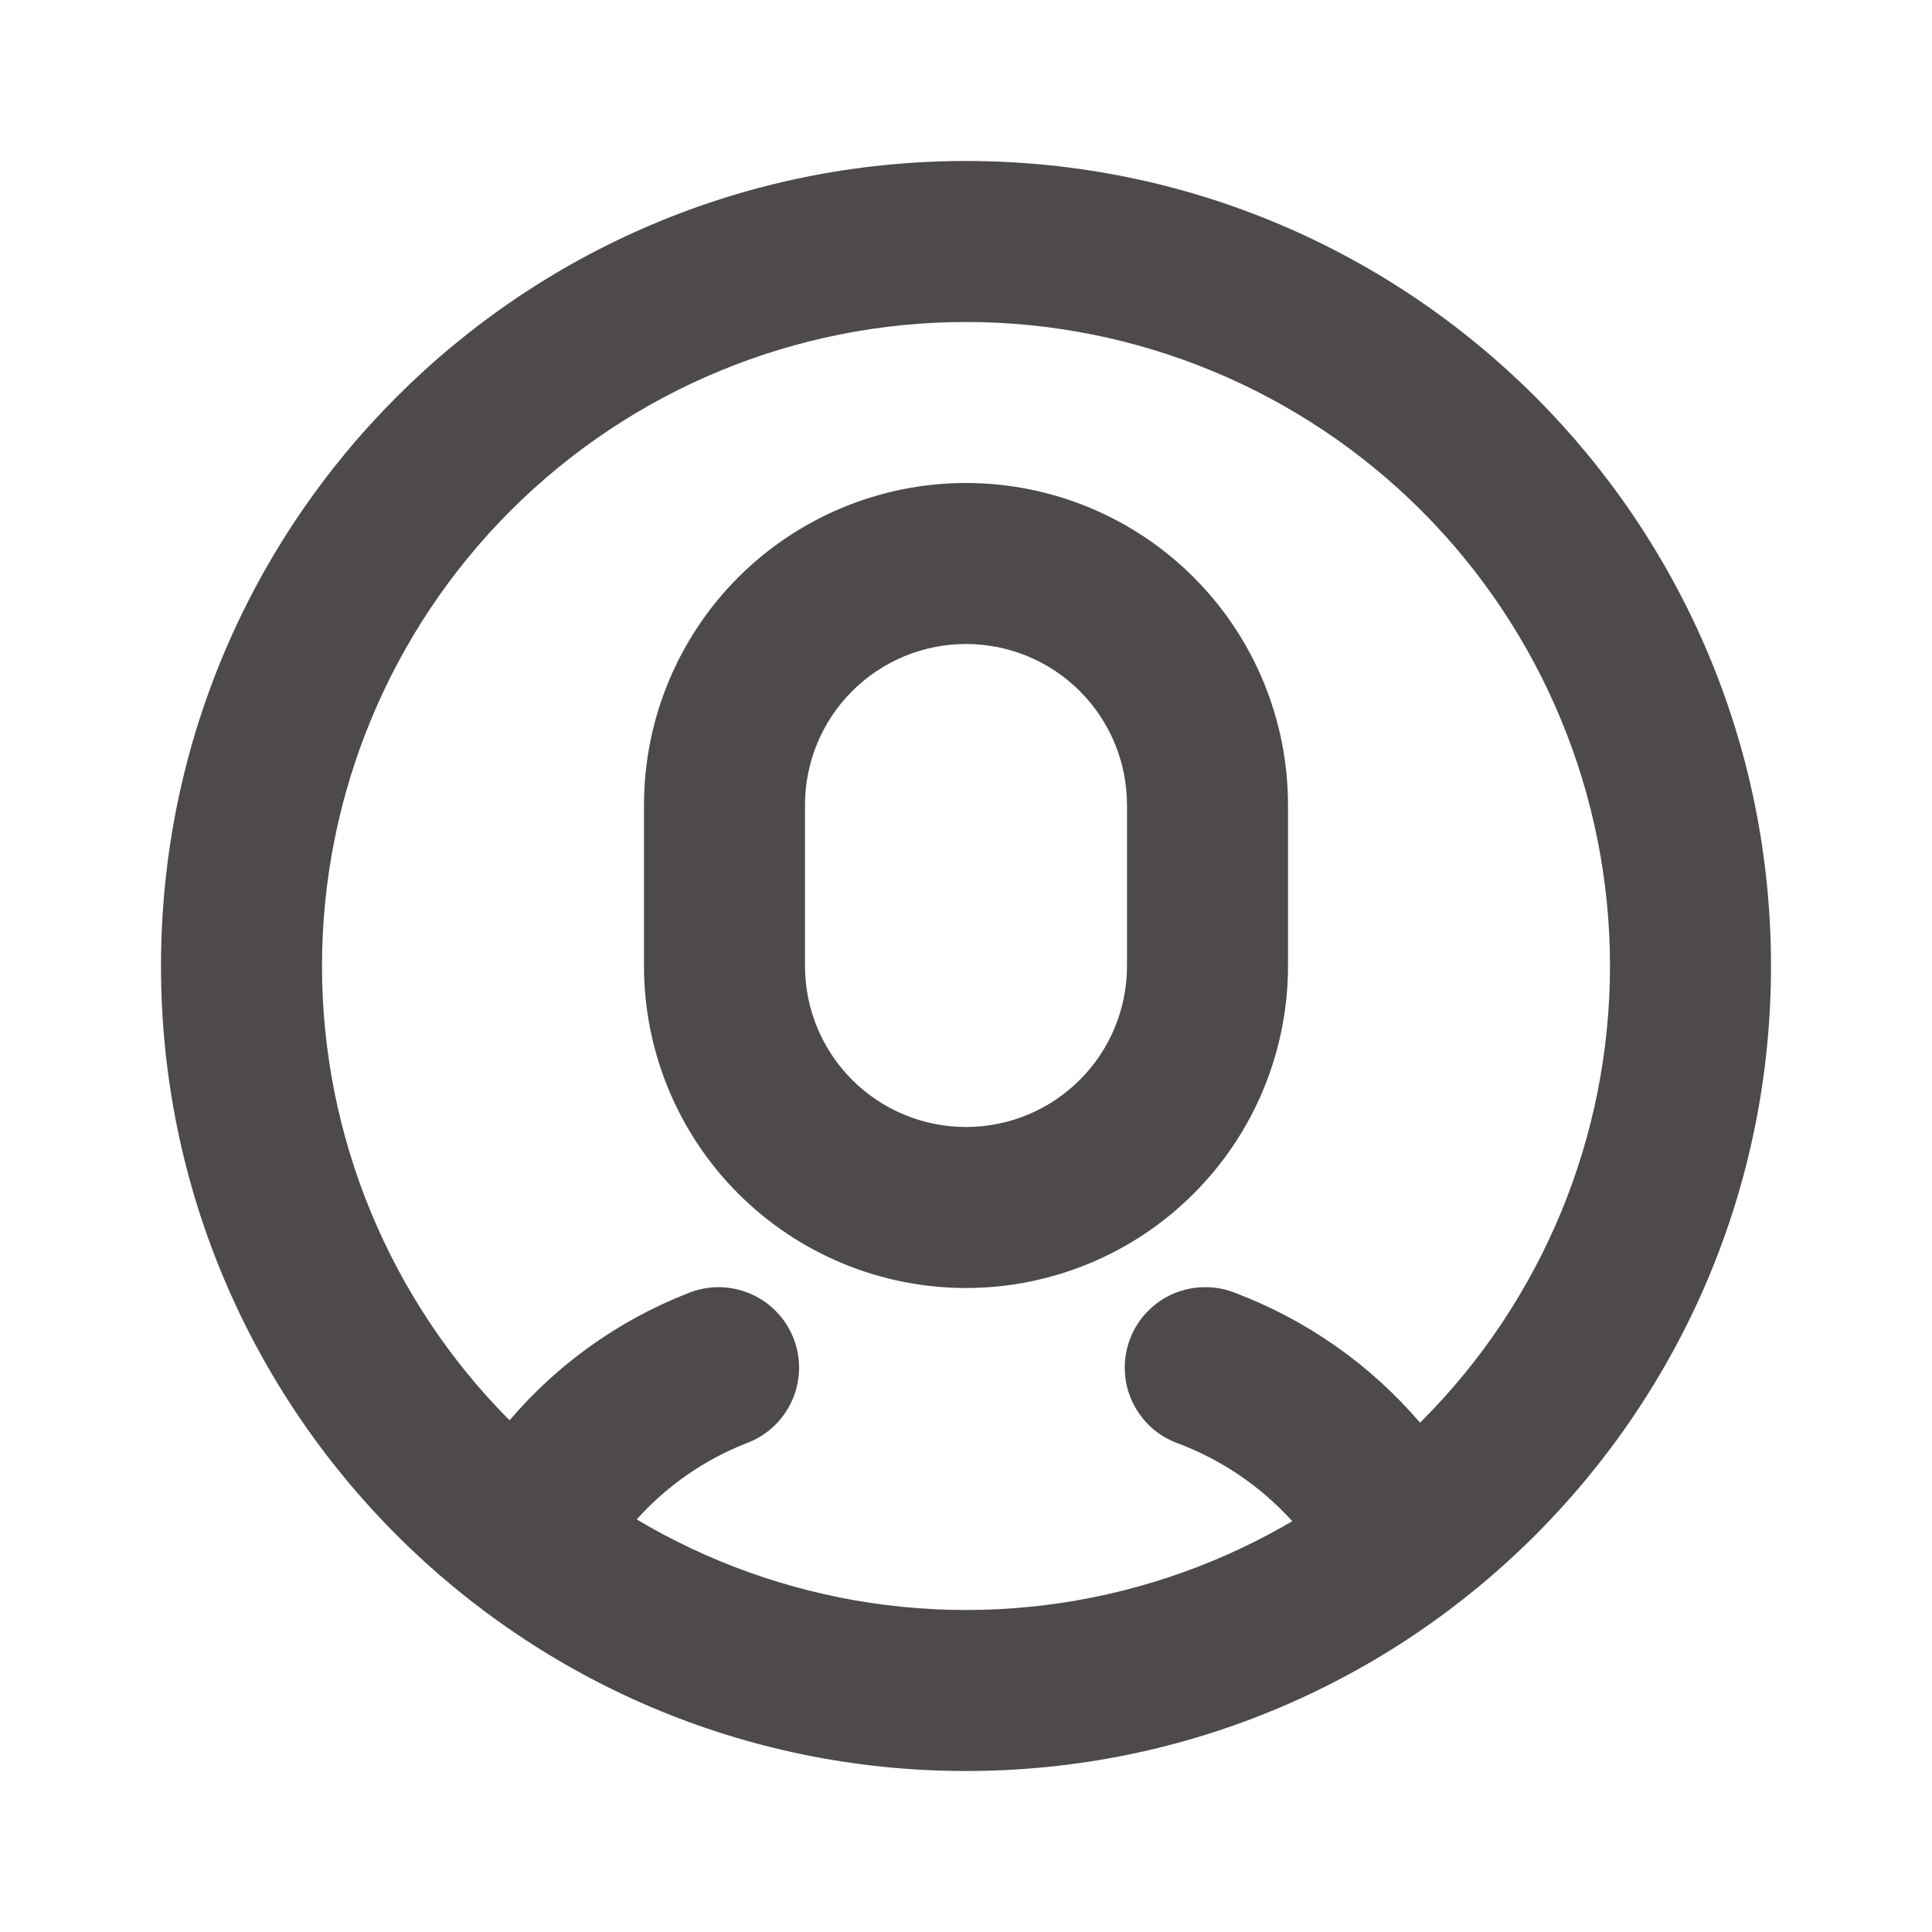
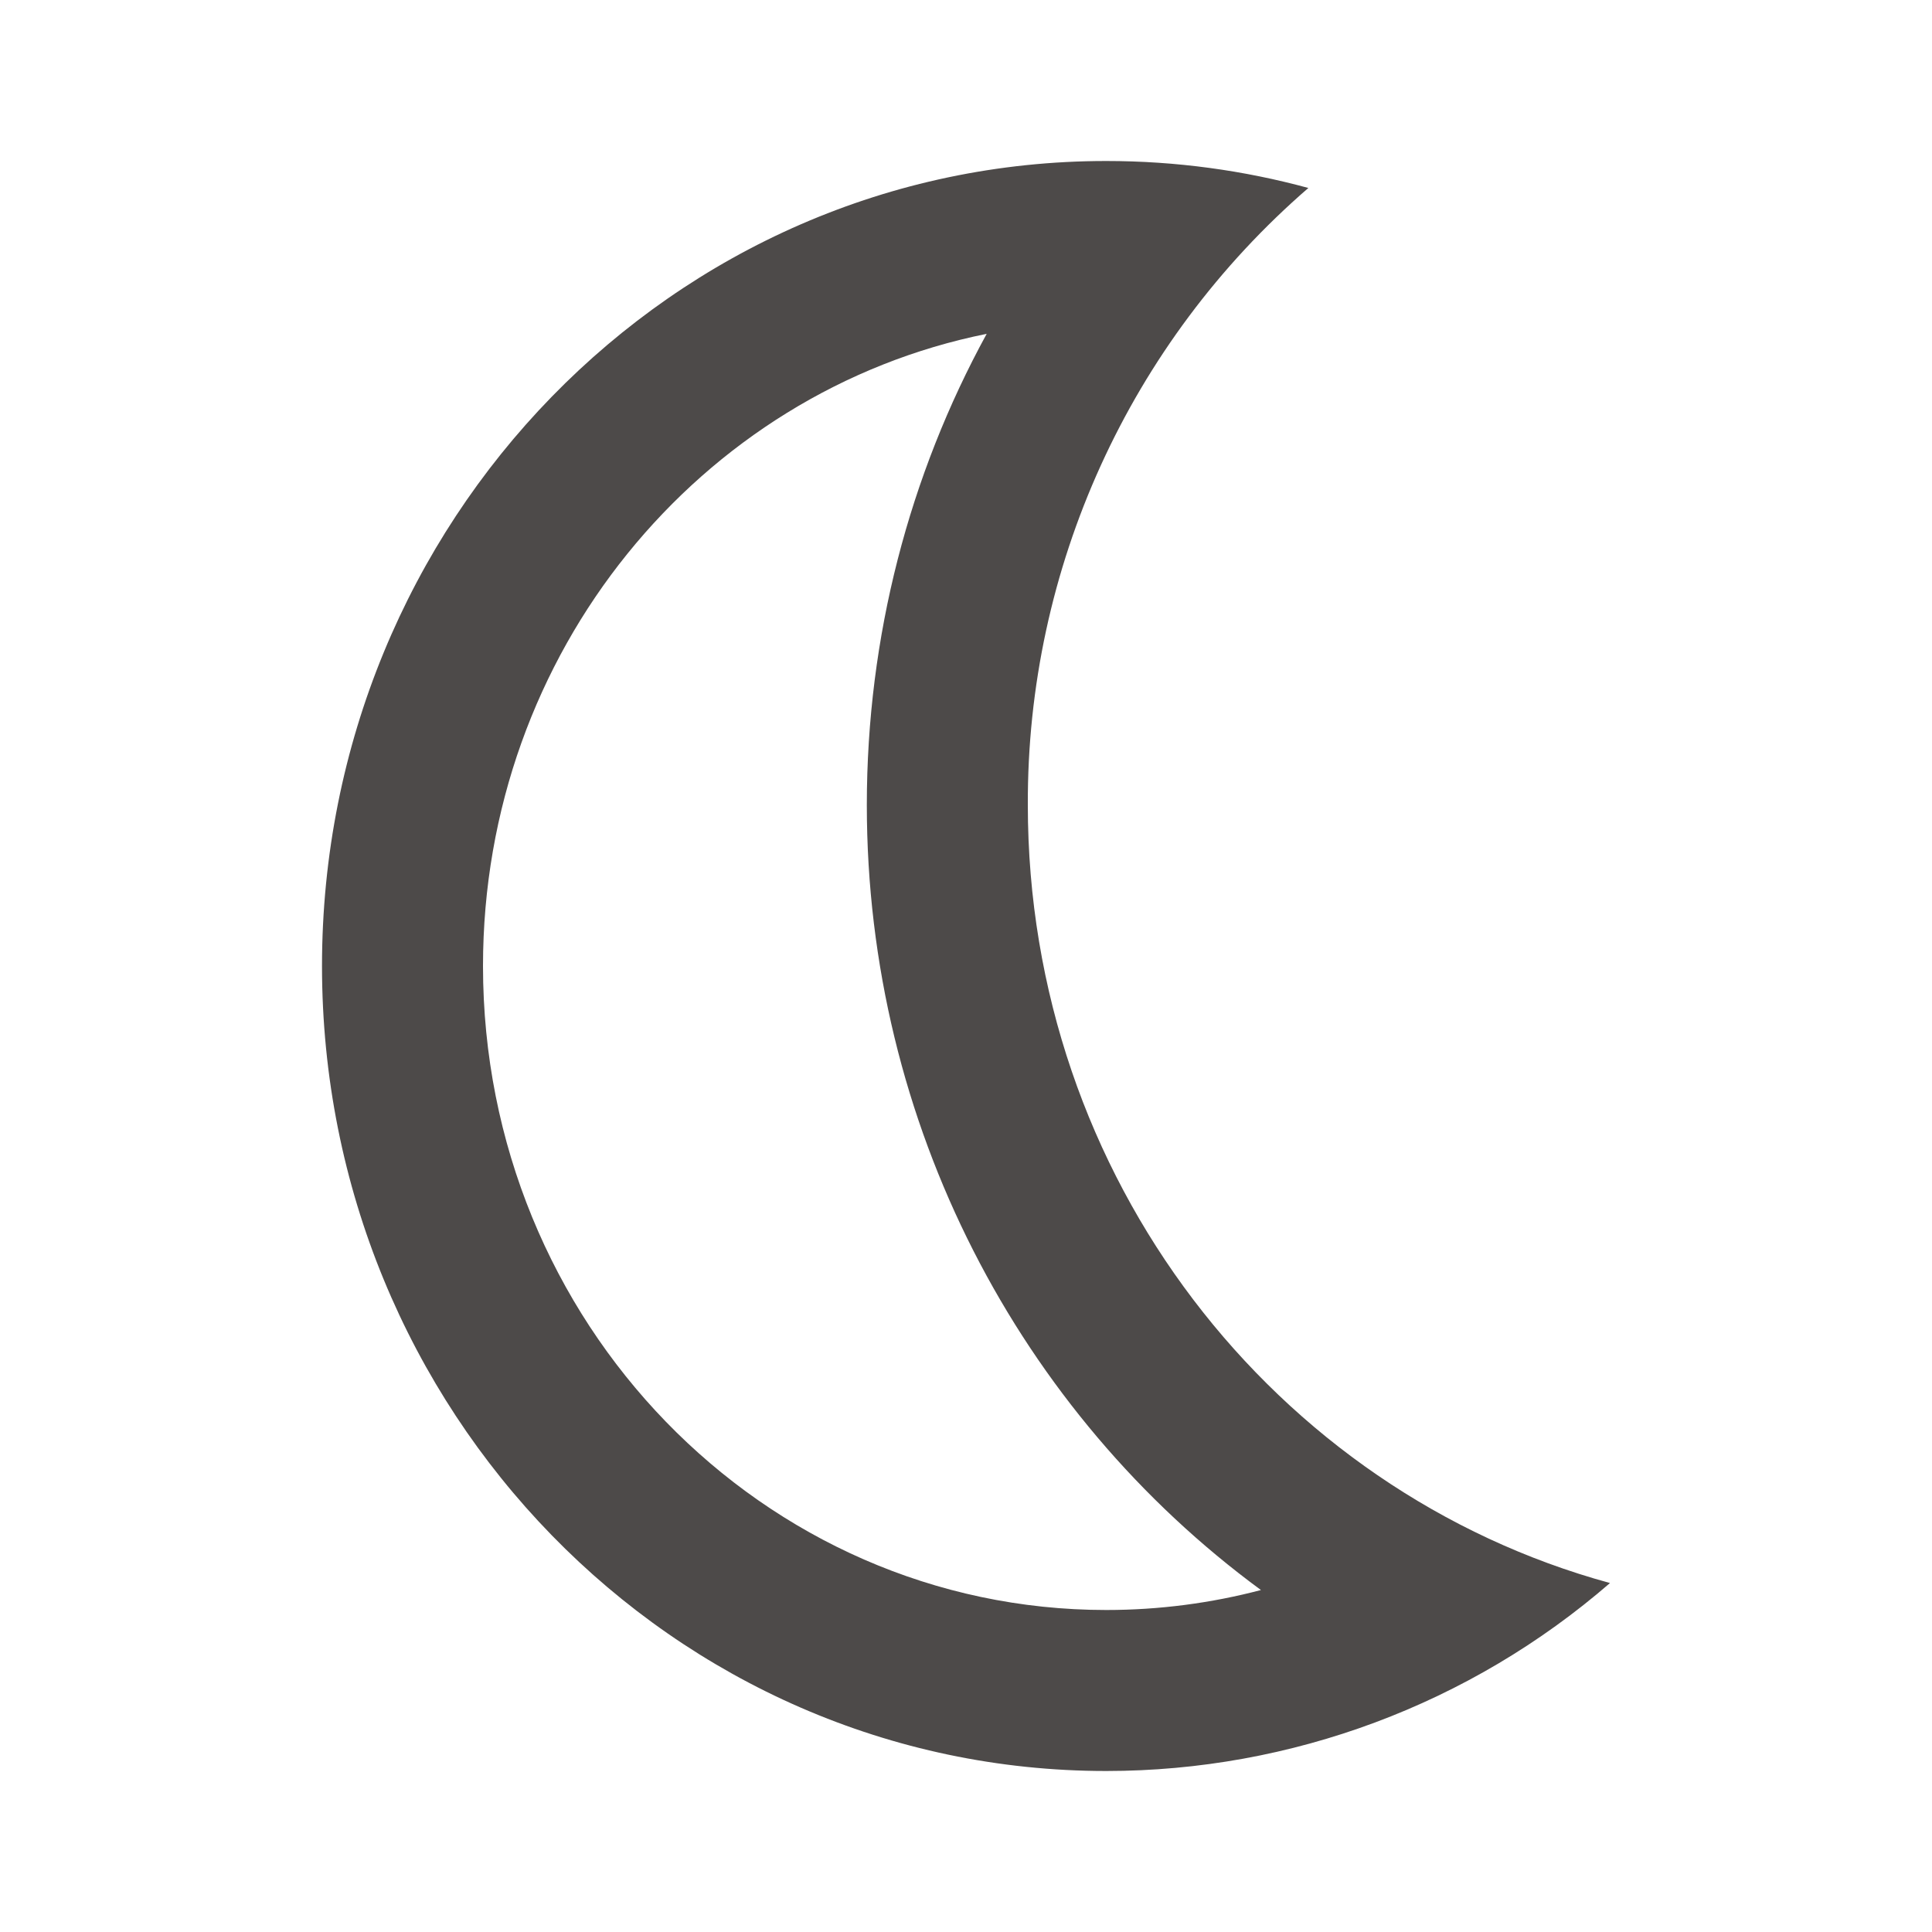
- <svg xmlns="http://www.w3.org/2000/svg" width="30" height="30" viewBox="0 0 30 30" fill="none">
-   <path d="M15 27.5C8.096 27.5 2.5 21.904 2.5 15C2.5 8.096 8.096 2.5 15 2.5C21.904 2.5 27.5 8.096 27.5 15C27.5 21.904 21.904 27.5 15 27.5ZM15 25C17.652 25 20.196 23.946 22.071 22.071C23.946 20.196 25 17.652 25 15C25 12.348 23.946 9.804 22.071 7.929C20.196 6.054 17.652 5 15 5C12.348 5 9.804 6.054 7.929 7.929C6.054 9.804 5 12.348 5 15C5 17.652 6.054 20.196 7.929 22.071C9.804 23.946 12.348 25 15 25ZM15 7.5C16.326 7.5 17.598 8.027 18.535 8.964C19.473 9.902 20 11.174 20 12.5V15C20 16.326 19.473 17.598 18.535 18.535C17.598 19.473 16.326 20 15 20C13.674 20 12.402 19.473 11.464 18.535C10.527 17.598 10 16.326 10 15V12.5C10 11.174 10.527 9.902 11.464 8.964C12.402 8.027 13.674 7.5 15 7.5ZM15 10C14.337 10 13.701 10.263 13.232 10.732C12.763 11.201 12.5 11.837 12.5 12.5V15C12.5 15.663 12.763 16.299 13.232 16.768C13.701 17.237 14.337 17.5 15 17.5C15.663 17.5 16.299 17.237 16.768 16.768C17.237 16.299 17.5 15.663 17.5 15V12.5C17.5 11.837 17.237 11.201 16.768 10.732C16.299 10.263 15.663 10 15 10ZM9.887 23.595C9.167 23.166 8.504 22.649 7.912 22.055C8.655 21.183 9.601 20.507 10.668 20.087C10.821 20.022 10.986 19.988 11.153 19.987C11.321 19.987 11.486 20.02 11.64 20.084C11.794 20.148 11.934 20.243 12.051 20.363C12.168 20.482 12.26 20.623 12.321 20.779C12.382 20.934 12.412 21.101 12.408 21.268C12.404 21.435 12.366 21.599 12.297 21.751C12.229 21.904 12.13 22.041 12.008 22.154C11.885 22.268 11.741 22.356 11.584 22.413C10.919 22.675 10.342 23.085 9.886 23.595H9.887ZM20.067 23.622C19.584 23.087 18.98 22.674 18.305 22.418C18.147 22.363 18.002 22.277 17.877 22.165C17.753 22.052 17.653 21.916 17.582 21.765C17.511 21.613 17.472 21.449 17.466 21.282C17.46 21.114 17.487 20.948 17.547 20.791C17.606 20.635 17.697 20.492 17.812 20.372C17.928 20.251 18.067 20.154 18.221 20.088C18.375 20.022 18.54 19.988 18.707 19.987C18.875 19.986 19.041 20.018 19.195 20.082C20.3 20.503 21.281 21.193 22.05 22.091C21.456 22.682 20.79 23.197 20.067 23.622Z" fill="#4d4a49" />
+ <svg xmlns="http://www.w3.org/2000/svg" viewBox="-4 -2 24 24" width="24" height="24" fill="#4d4a49">
+   <path d="M2 10c0 4.43 3.478 8 7.742 8 .658 0 1.302-.085 1.922-.248-2.996-2.2-4.896-5.786-4.896-9.752 0-2.09.527-4.095 1.489-5.853C4.699 2.863 2 6.097 2 10zm6.768-2c0 4.632 3.068 8.528 7.232 9.665A9.555 9.555 0 0 1 9.742 20C4.362 20 0 15.523 0 10S4.362 0 9.742 0c.868 0 1.71.117 2.511.335A10.086 10.086 0 0 0 8.768 8z" />
</svg>
